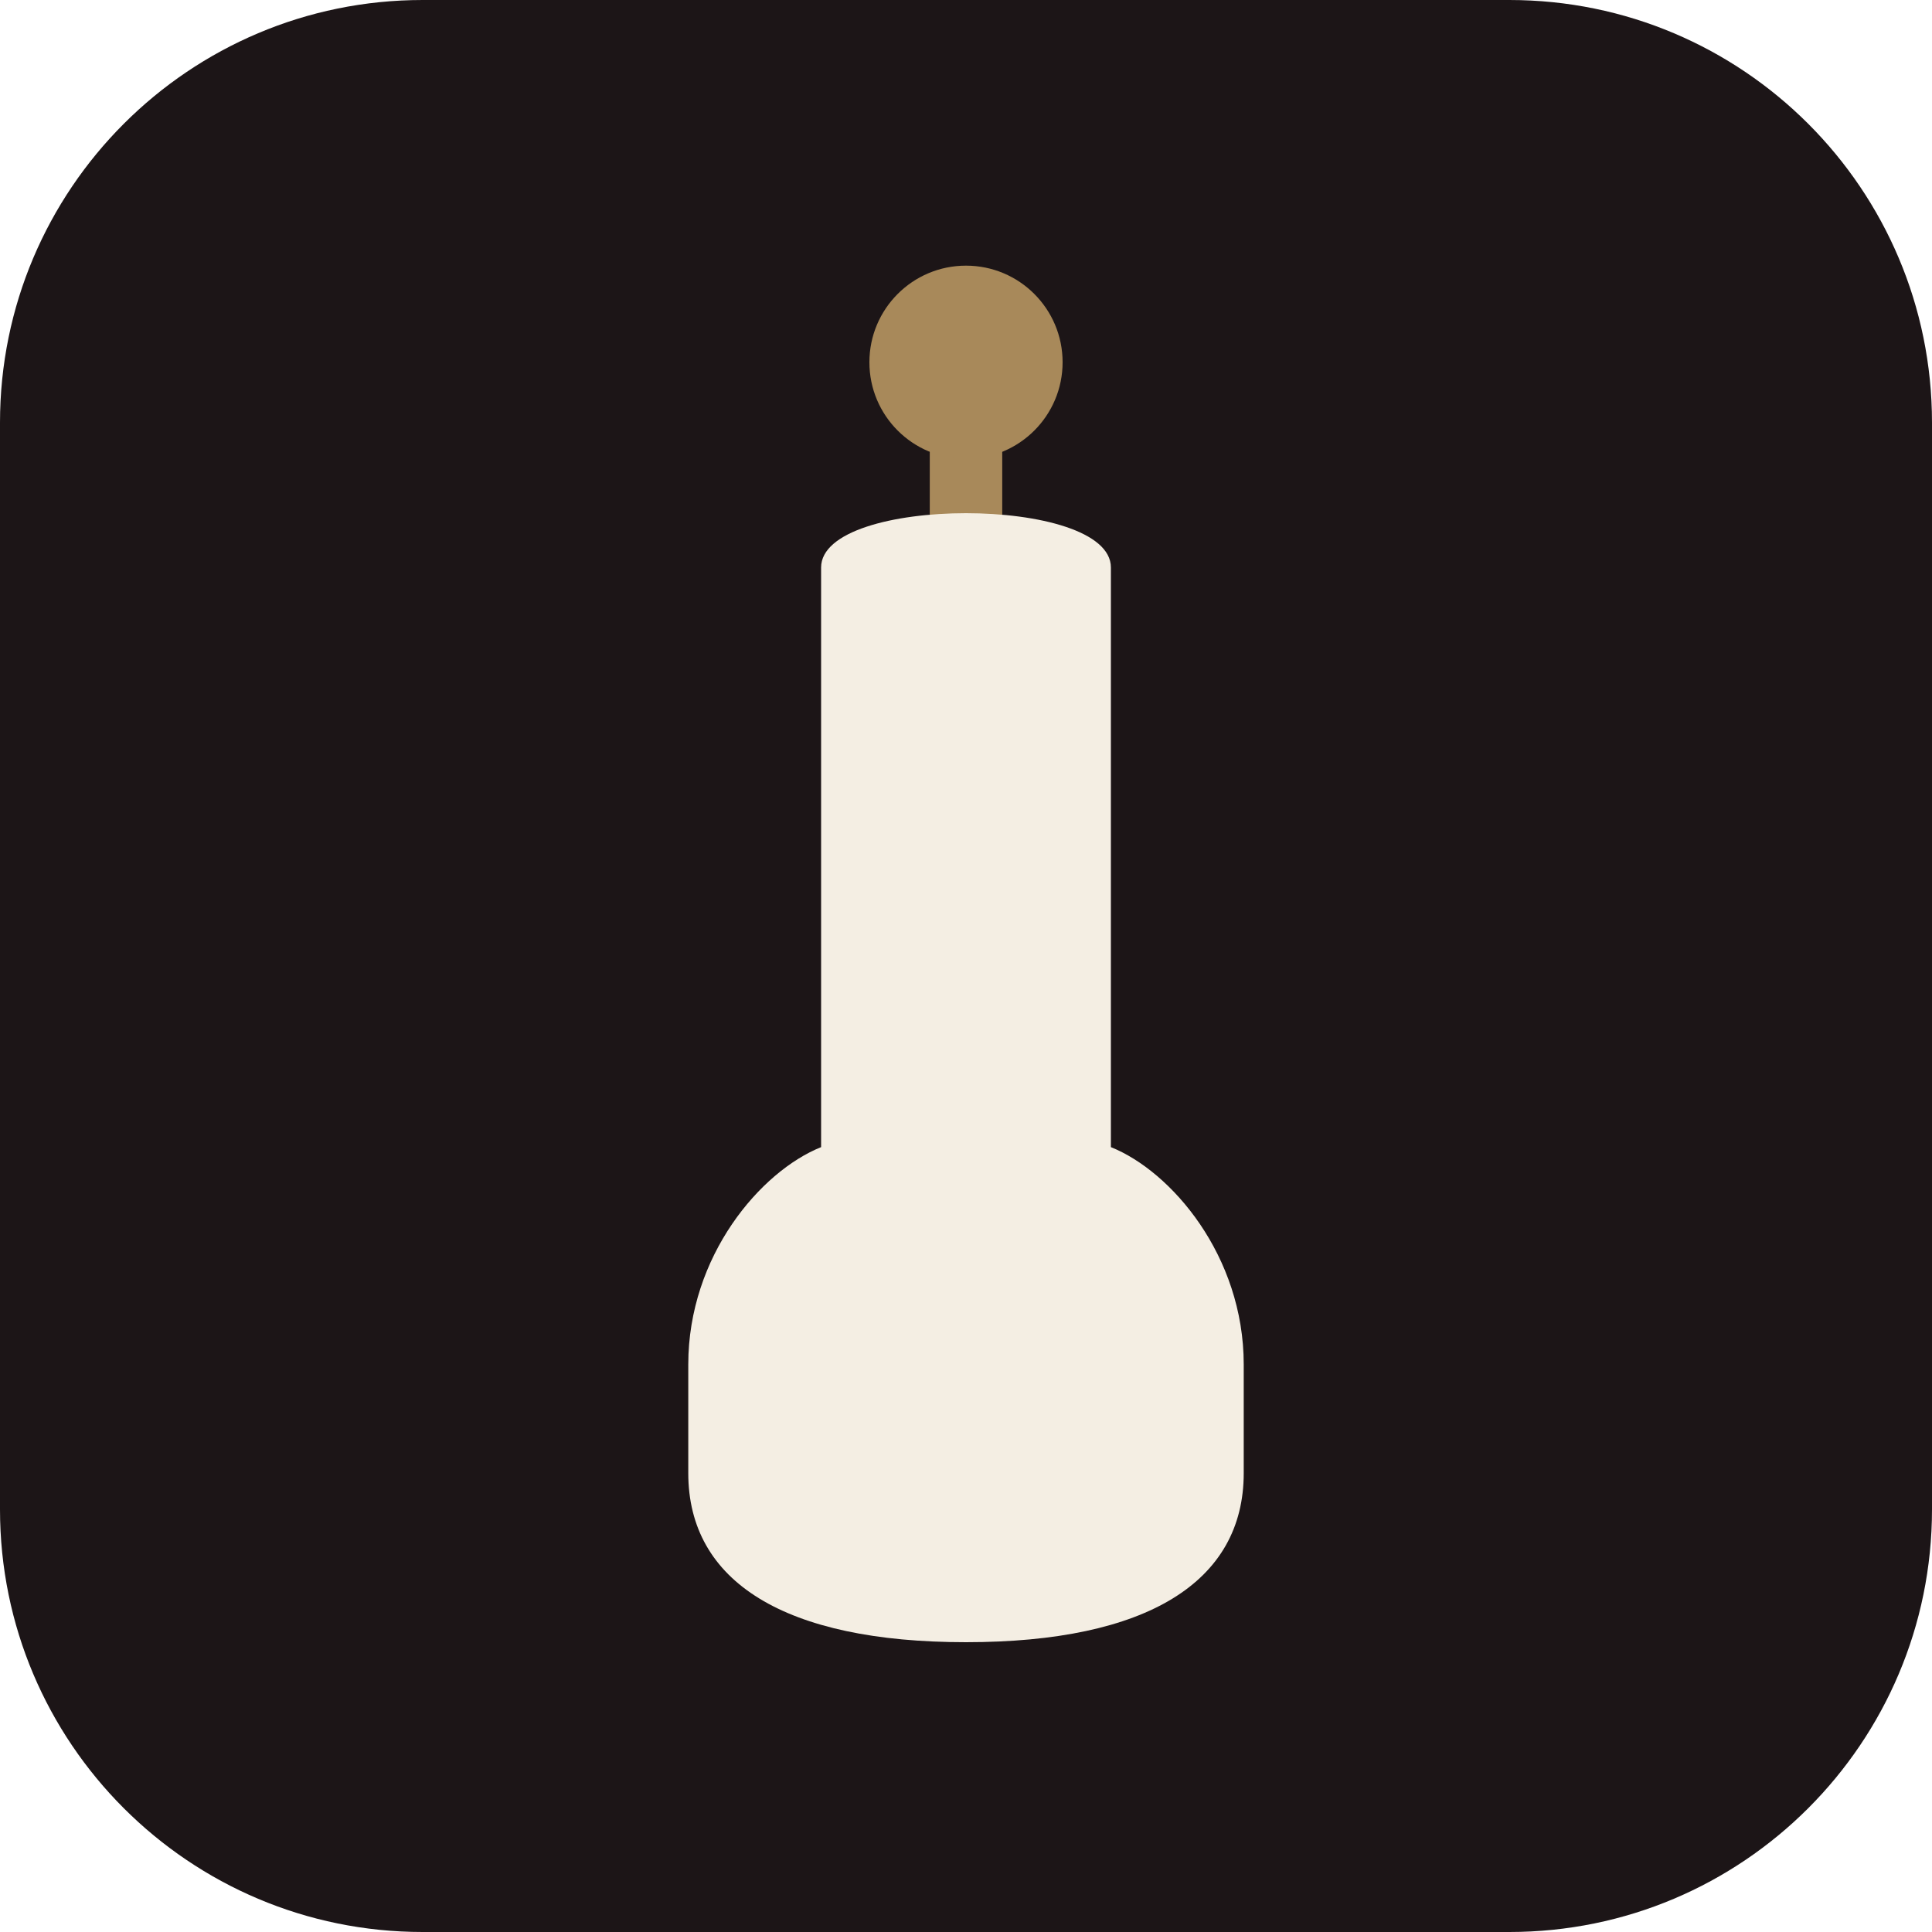
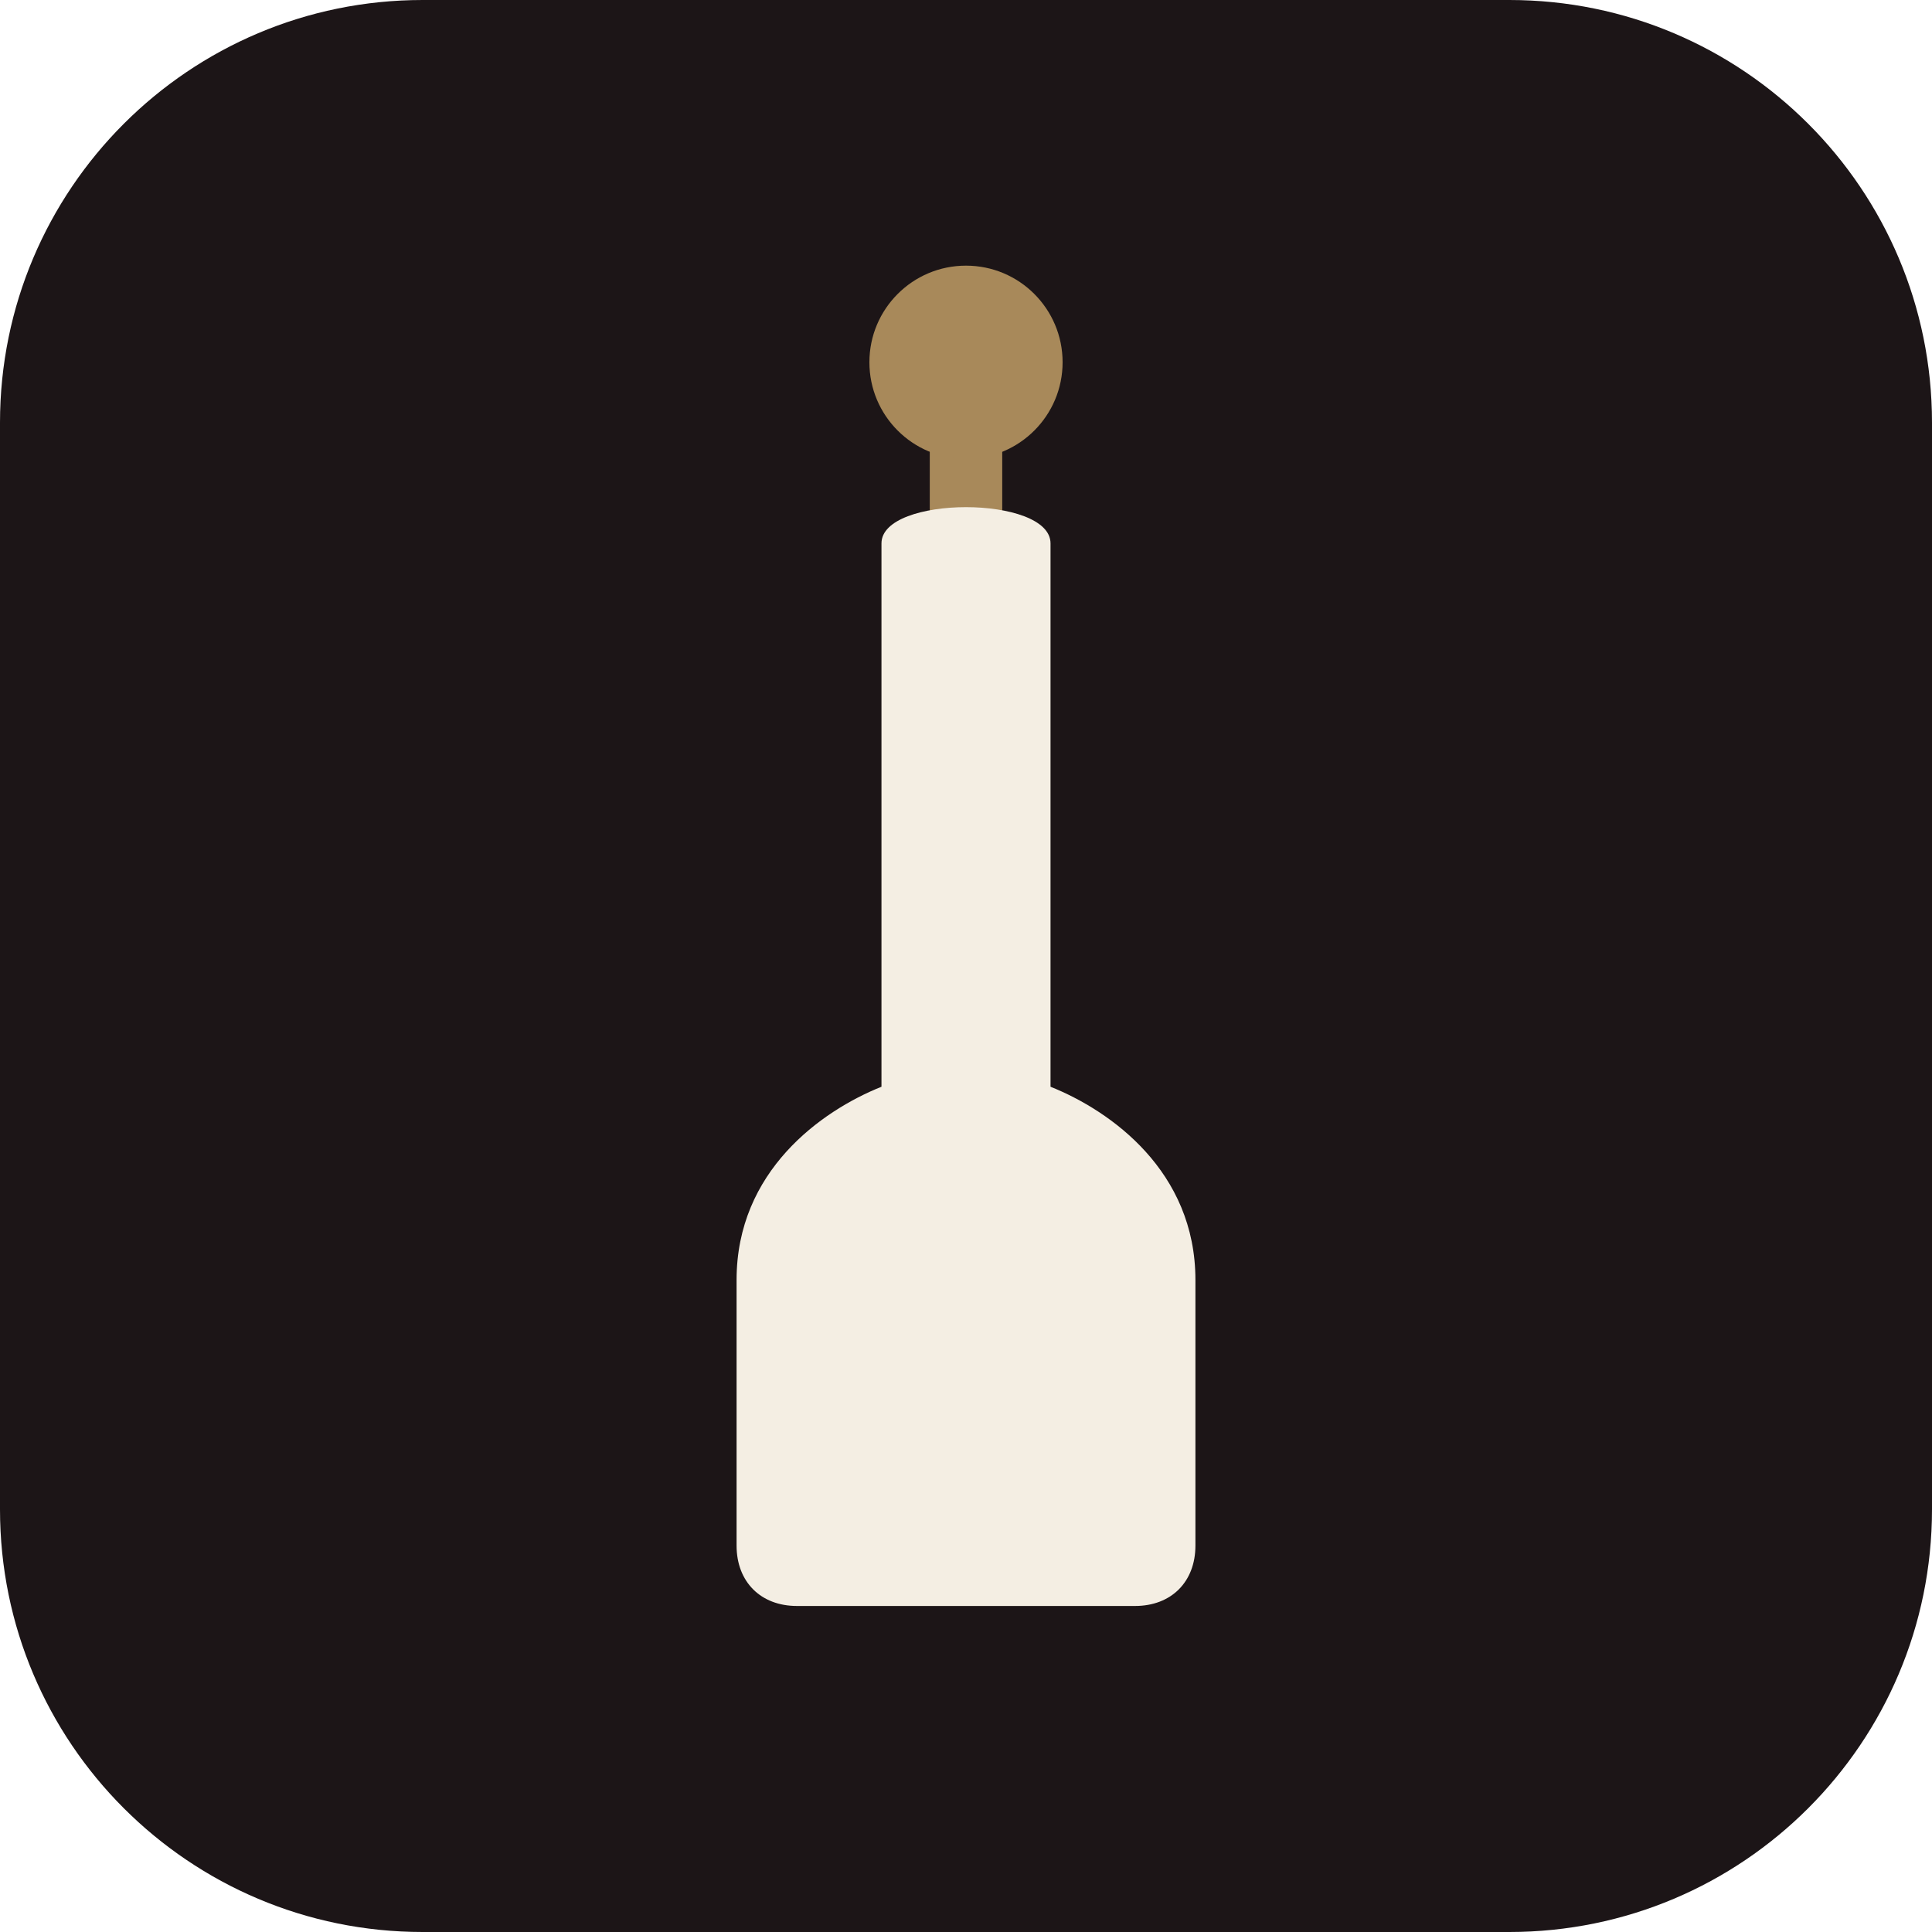
<svg xmlns="http://www.w3.org/2000/svg" viewBox="0 0 32 32">
  <rect width="32" height="32" rx="7" fill="#1C1517" />
  <line x1="16" y1="7" x2="16" y2="9" stroke="#A8895A" stroke-width="1.2" />
  <circle cx="16" cy="6" r="1.6" fill="#A8895A" />
-   <path d="M13.6 9.4 C13.6 8.2 18.4 8.2 18.4 9.4 L18.4 19 C19.4 19.4 20.6 20.8 20.6 22.6 L20.6 24.4 C20.6 26.2 19 27.2 16 27.2 C13 27.2 11.4 26.2 11.4 24.4 L11.4 22.6 C11.4 20.8 12.6 19.4 13.6 19 Z" fill="#F4EEE3" />
+   <path d="M14.6 9 C14.6 8.2 17.4 8.2 17.4 9 L17.4 18 C18.4 18.4 19.8 19.4 19.8 21.2 L19.8 25.6 C19.8 26.2 19.4 26.6 18.8 26.6 L13.2 26.6 C12.6 26.6 12.2 26.2 12.2 25.6 L12.2 21.2 C12.2 19.4 13.6 18.4 14.6 18 Z" fill="#F4EEE3" />
</svg>
